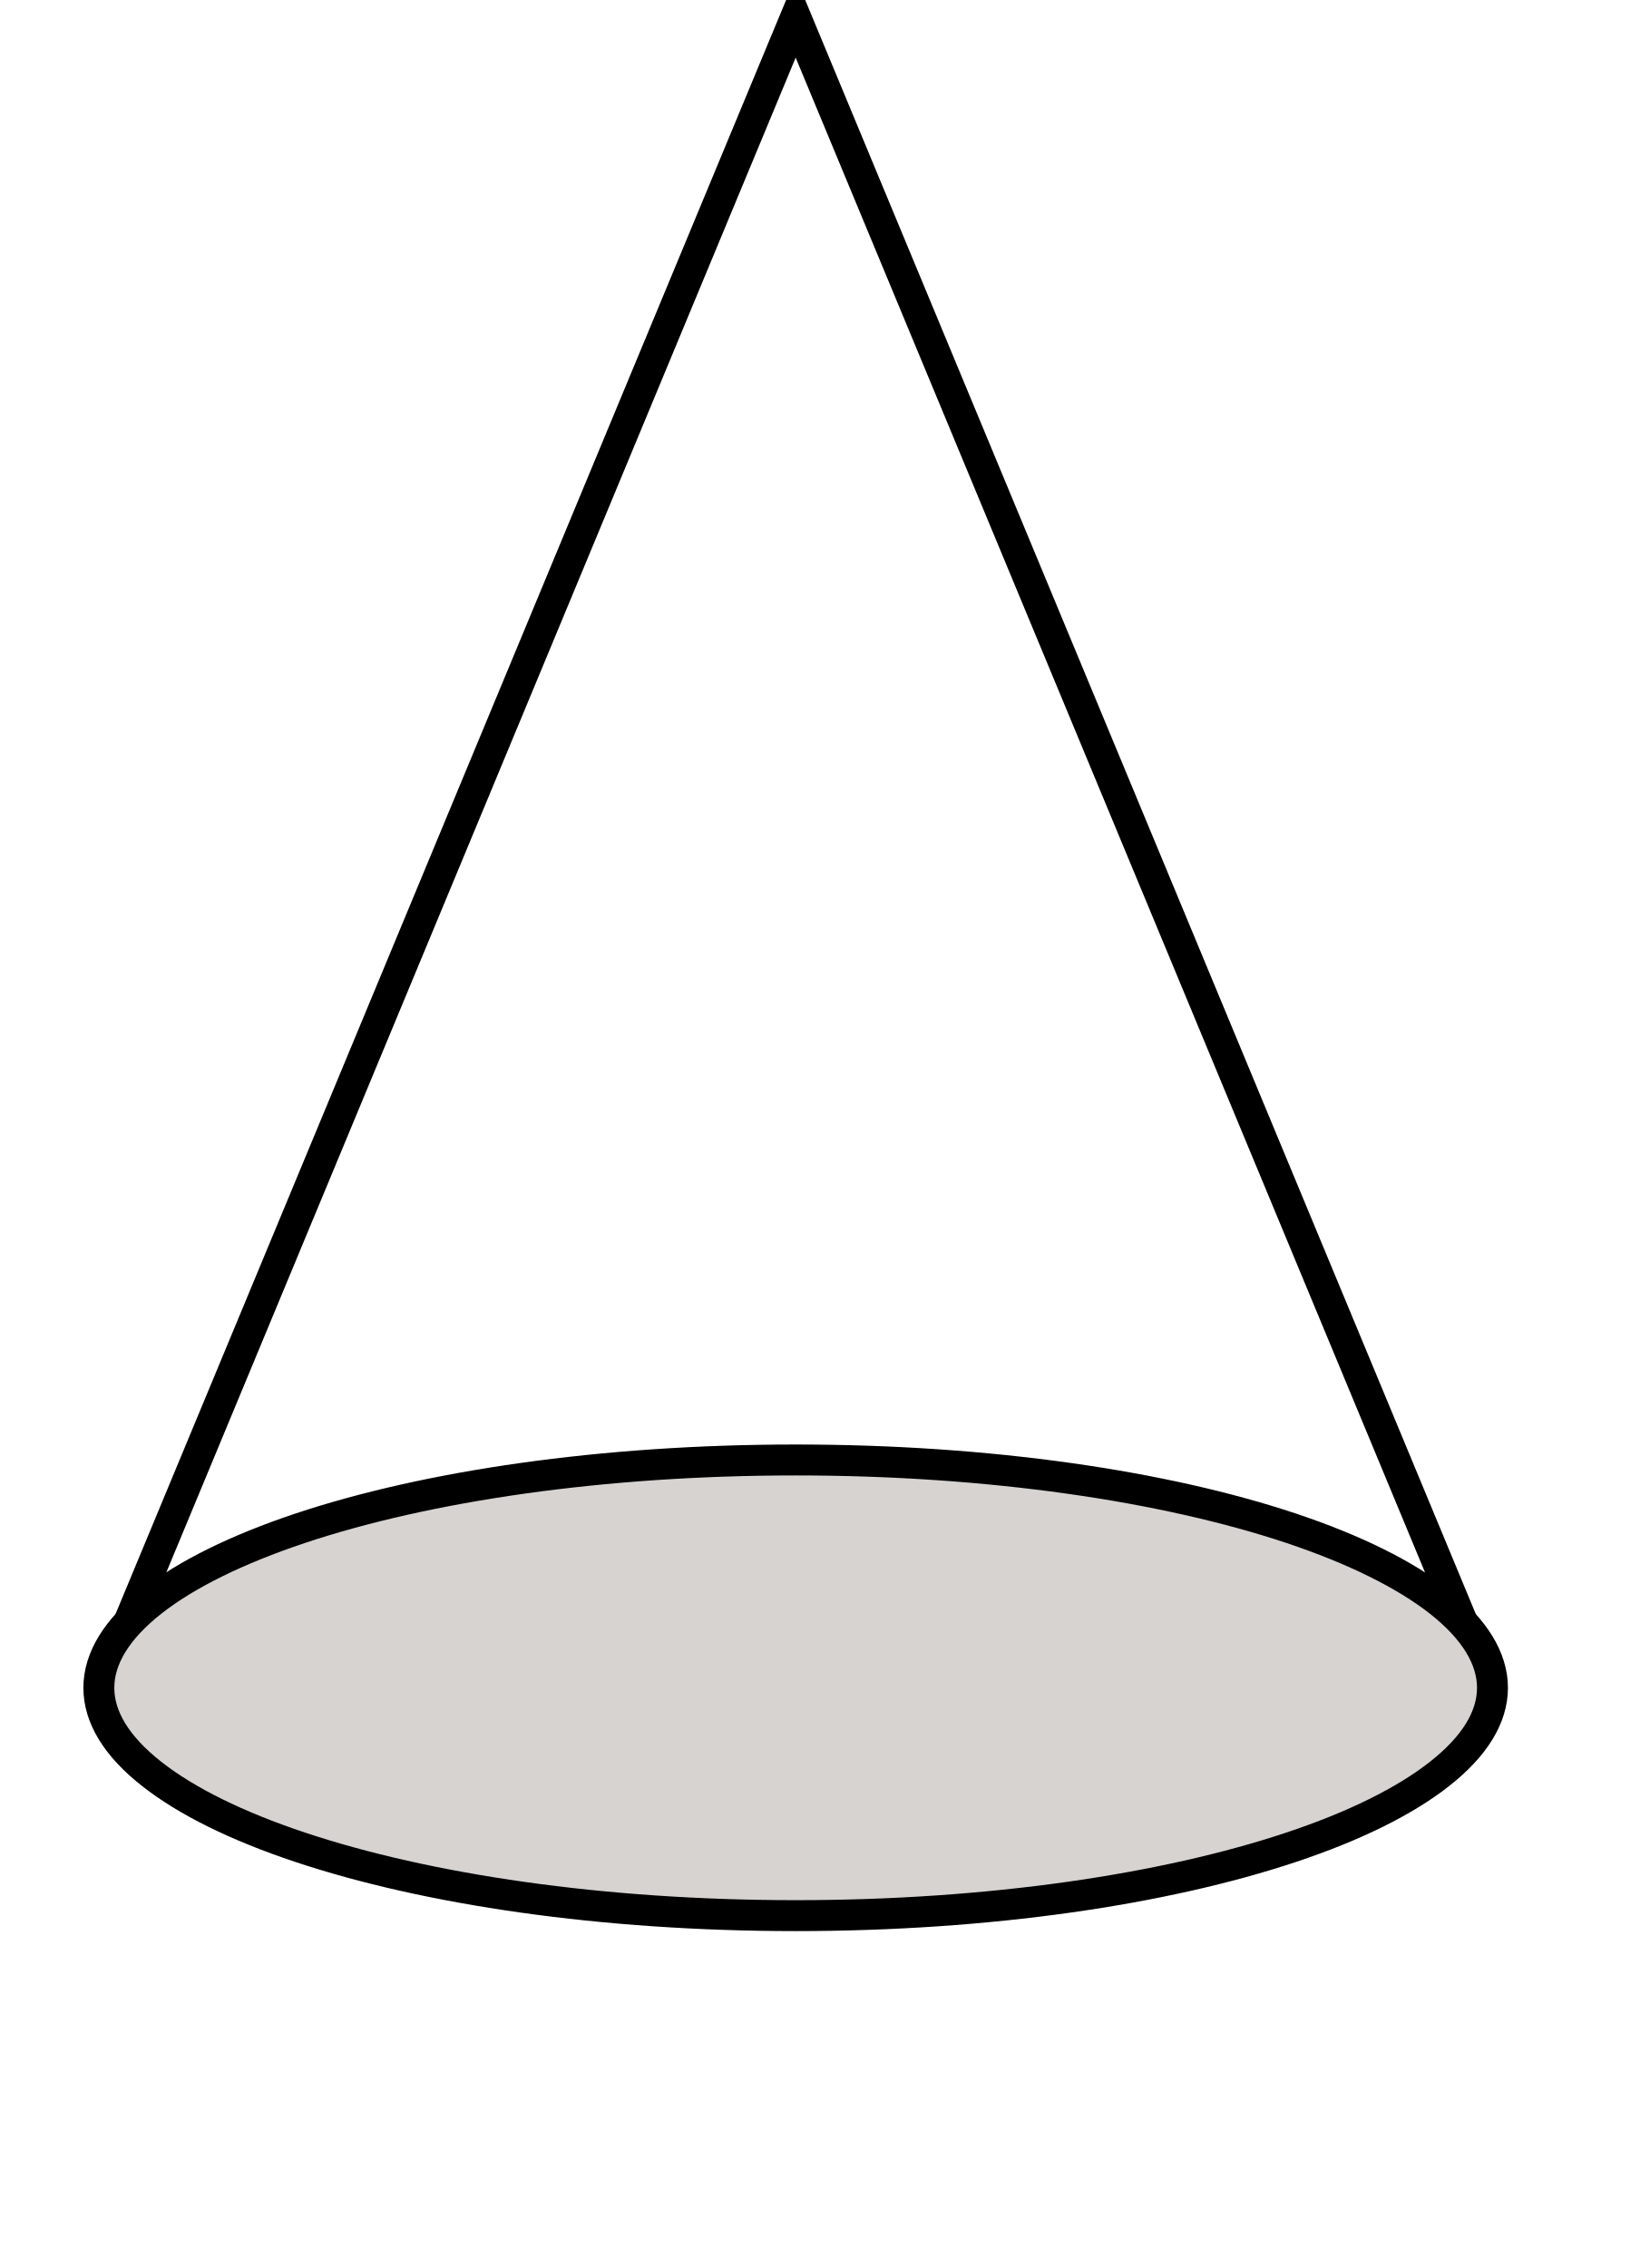
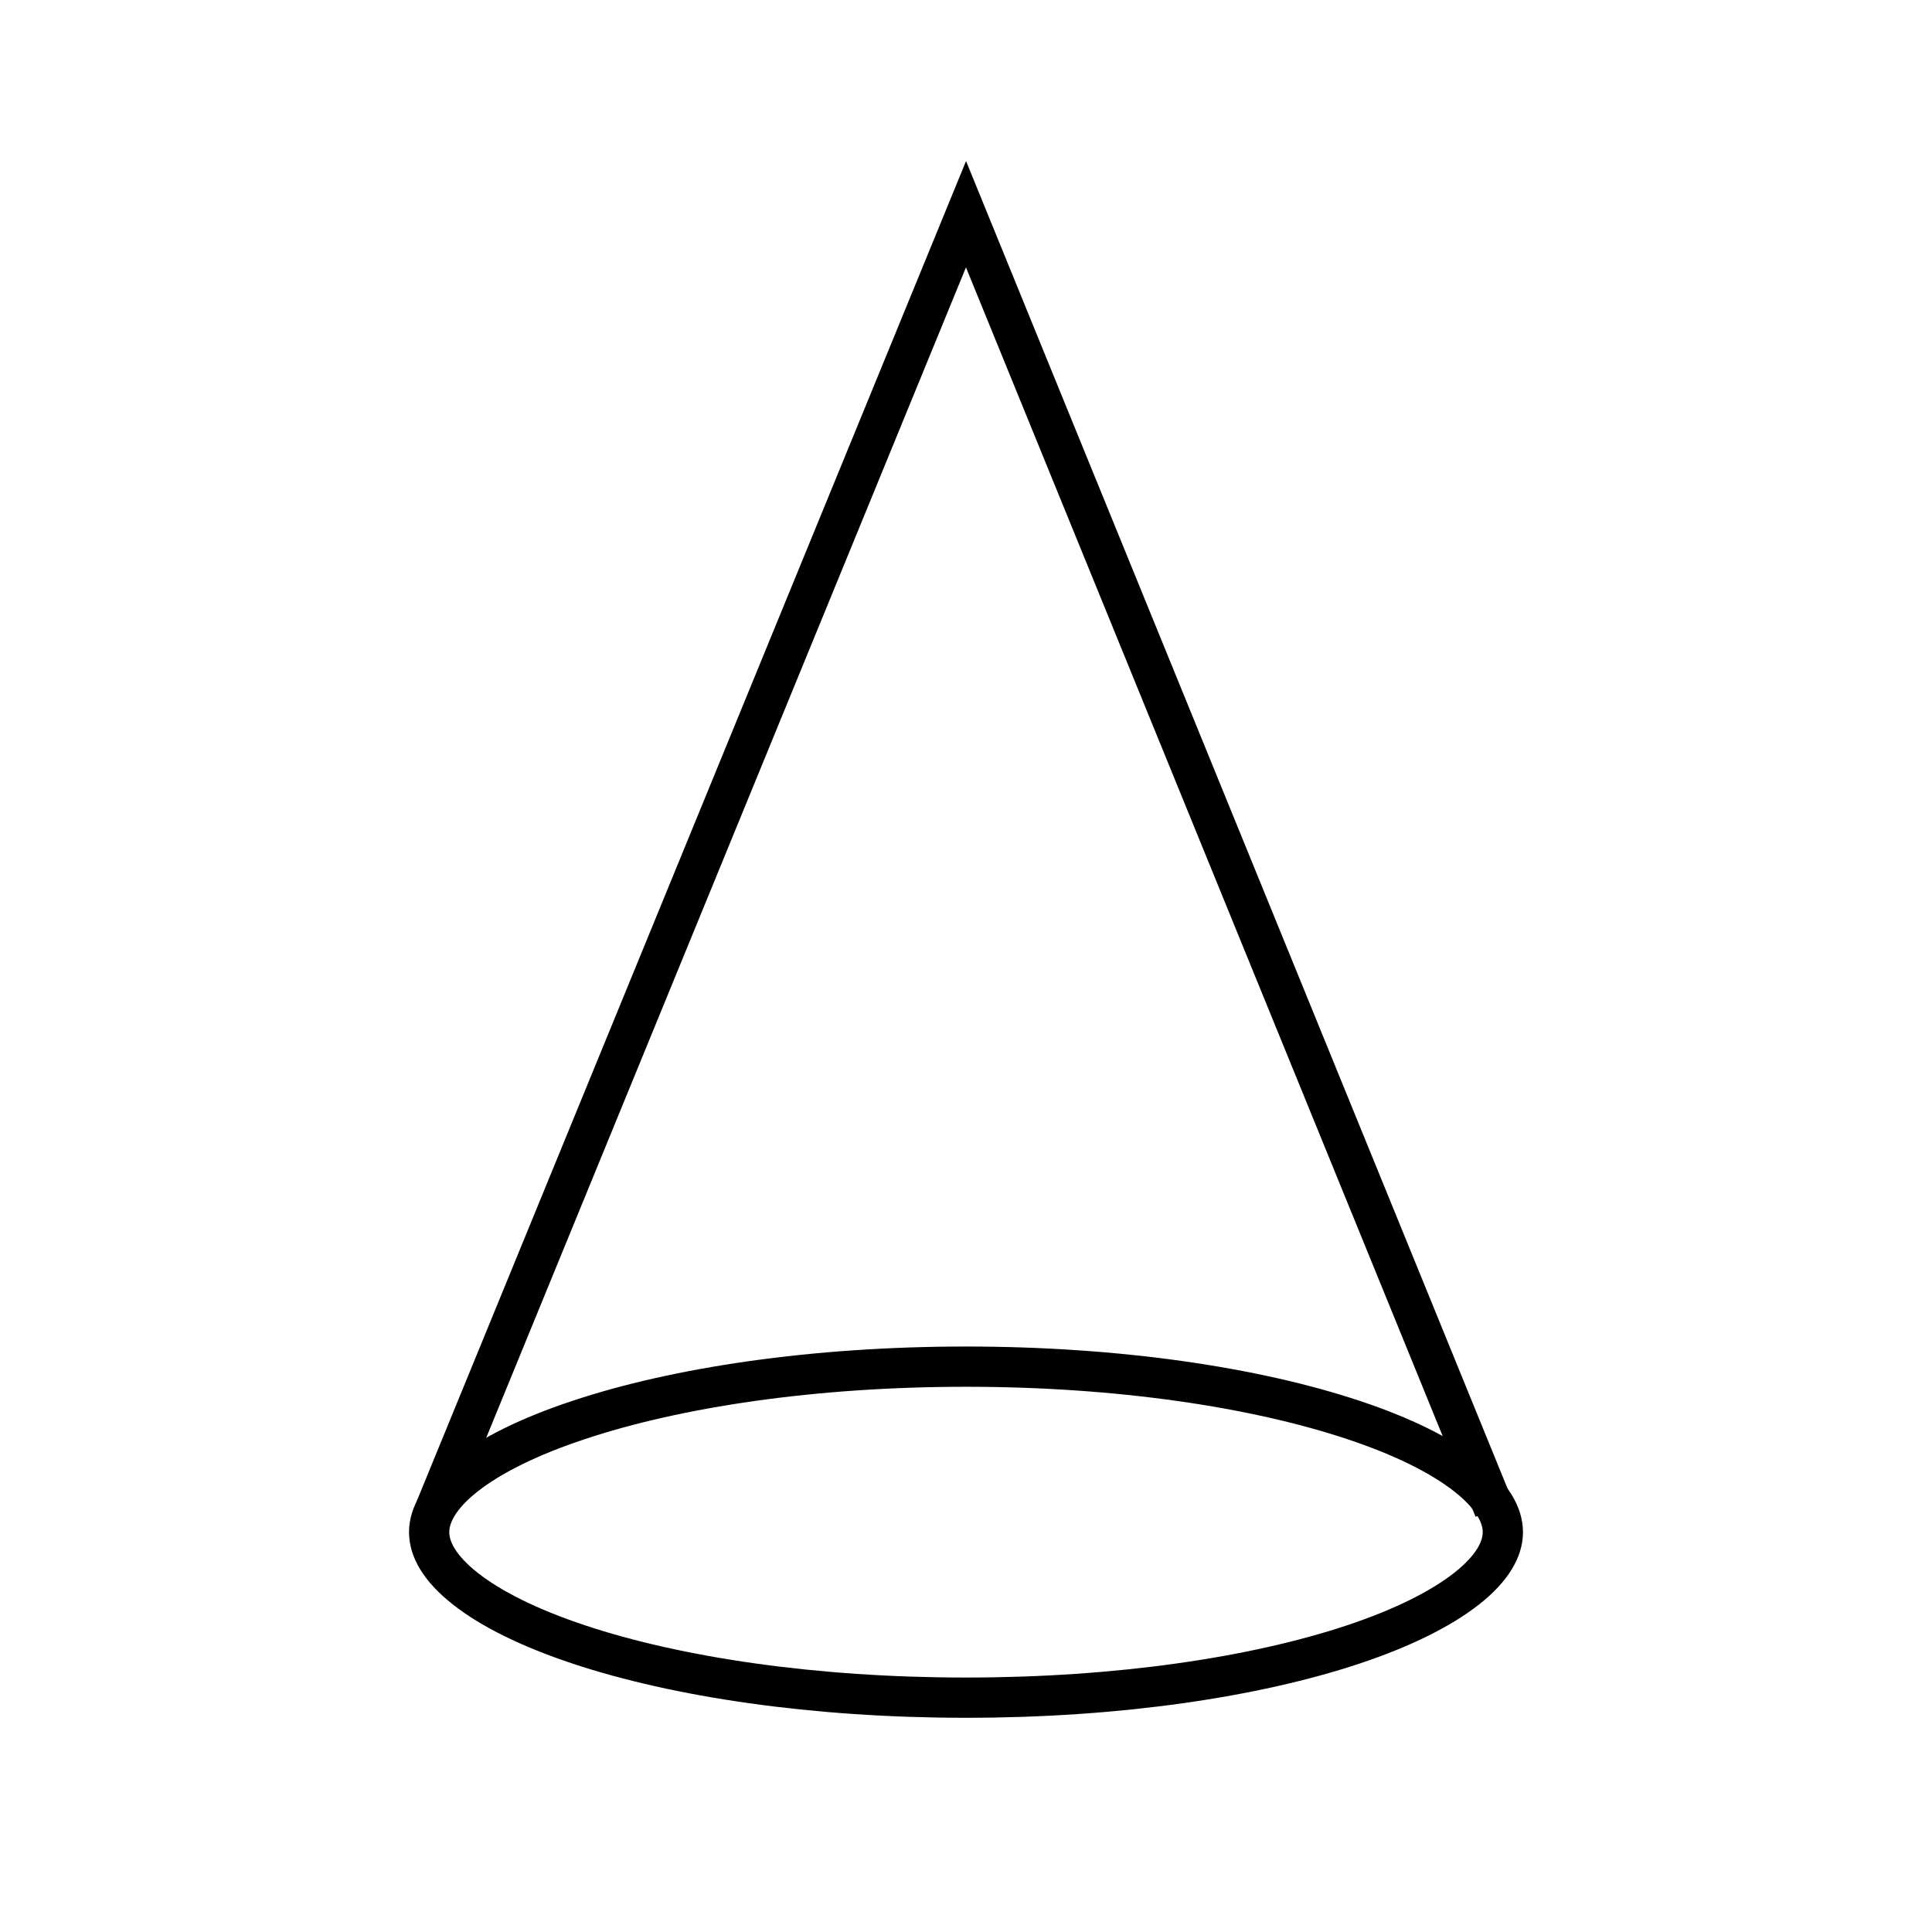
- <svg xmlns="http://www.w3.org/2000/svg" width="16" height="22" viewBox="0 0 16 22" fill="none">
-   <path d="M14.307 16.023H1.131L7.719 0.168L14.307 16.023Z" stroke="black" stroke-width="0.3" />
-   <path d="M7.719 14.162C9.598 14.162 11.298 14.415 12.525 14.824C13.138 15.029 13.63 15.272 13.967 15.537C14.305 15.804 14.479 16.087 14.479 16.372C14.479 16.658 14.305 16.94 13.967 17.206C13.63 17.472 13.138 17.715 12.525 17.919C11.298 18.328 9.598 18.582 7.719 18.582C5.839 18.582 4.14 18.328 2.913 17.919C2.3 17.715 1.807 17.472 1.47 17.206C1.132 16.94 0.959 16.658 0.959 16.372C0.959 16.087 1.132 15.804 1.47 15.537C1.807 15.271 2.3 15.029 2.913 14.824C4.14 14.415 5.839 14.162 7.719 14.162Z" fill="#D6D3D1" stroke="black" stroke-width="0.3" />
+ <svg xmlns="http://www.w3.org/2000/svg" width="24" height="24" viewBox="0 0 24 24" fill="none">
+   <path d="M18.562 18.748L12 2.661L5.406 18.748" stroke="black" stroke-width="0.5" />
+   <path d="M12 16.977C13.891 16.977 15.593 17.233 16.814 17.64C17.425 17.843 17.901 18.08 18.22 18.331C18.541 18.584 18.669 18.824 18.669 19.033C18.669 19.242 18.541 19.481 18.22 19.734C17.901 19.985 17.425 20.223 16.814 20.427C15.593 20.834 13.891 21.089 12 21.089C10.109 21.089 8.407 20.834 7.187 20.427C6.575 20.223 6.098 19.986 5.779 19.734C5.458 19.481 5.331 19.242 5.331 19.033C5.331 18.824 5.458 18.584 5.779 18.331C6.098 18.08 6.575 17.843 7.187 17.64C8.407 17.233 10.109 16.977 12 16.977Z" stroke="black" stroke-width="0.5" />
</svg>
